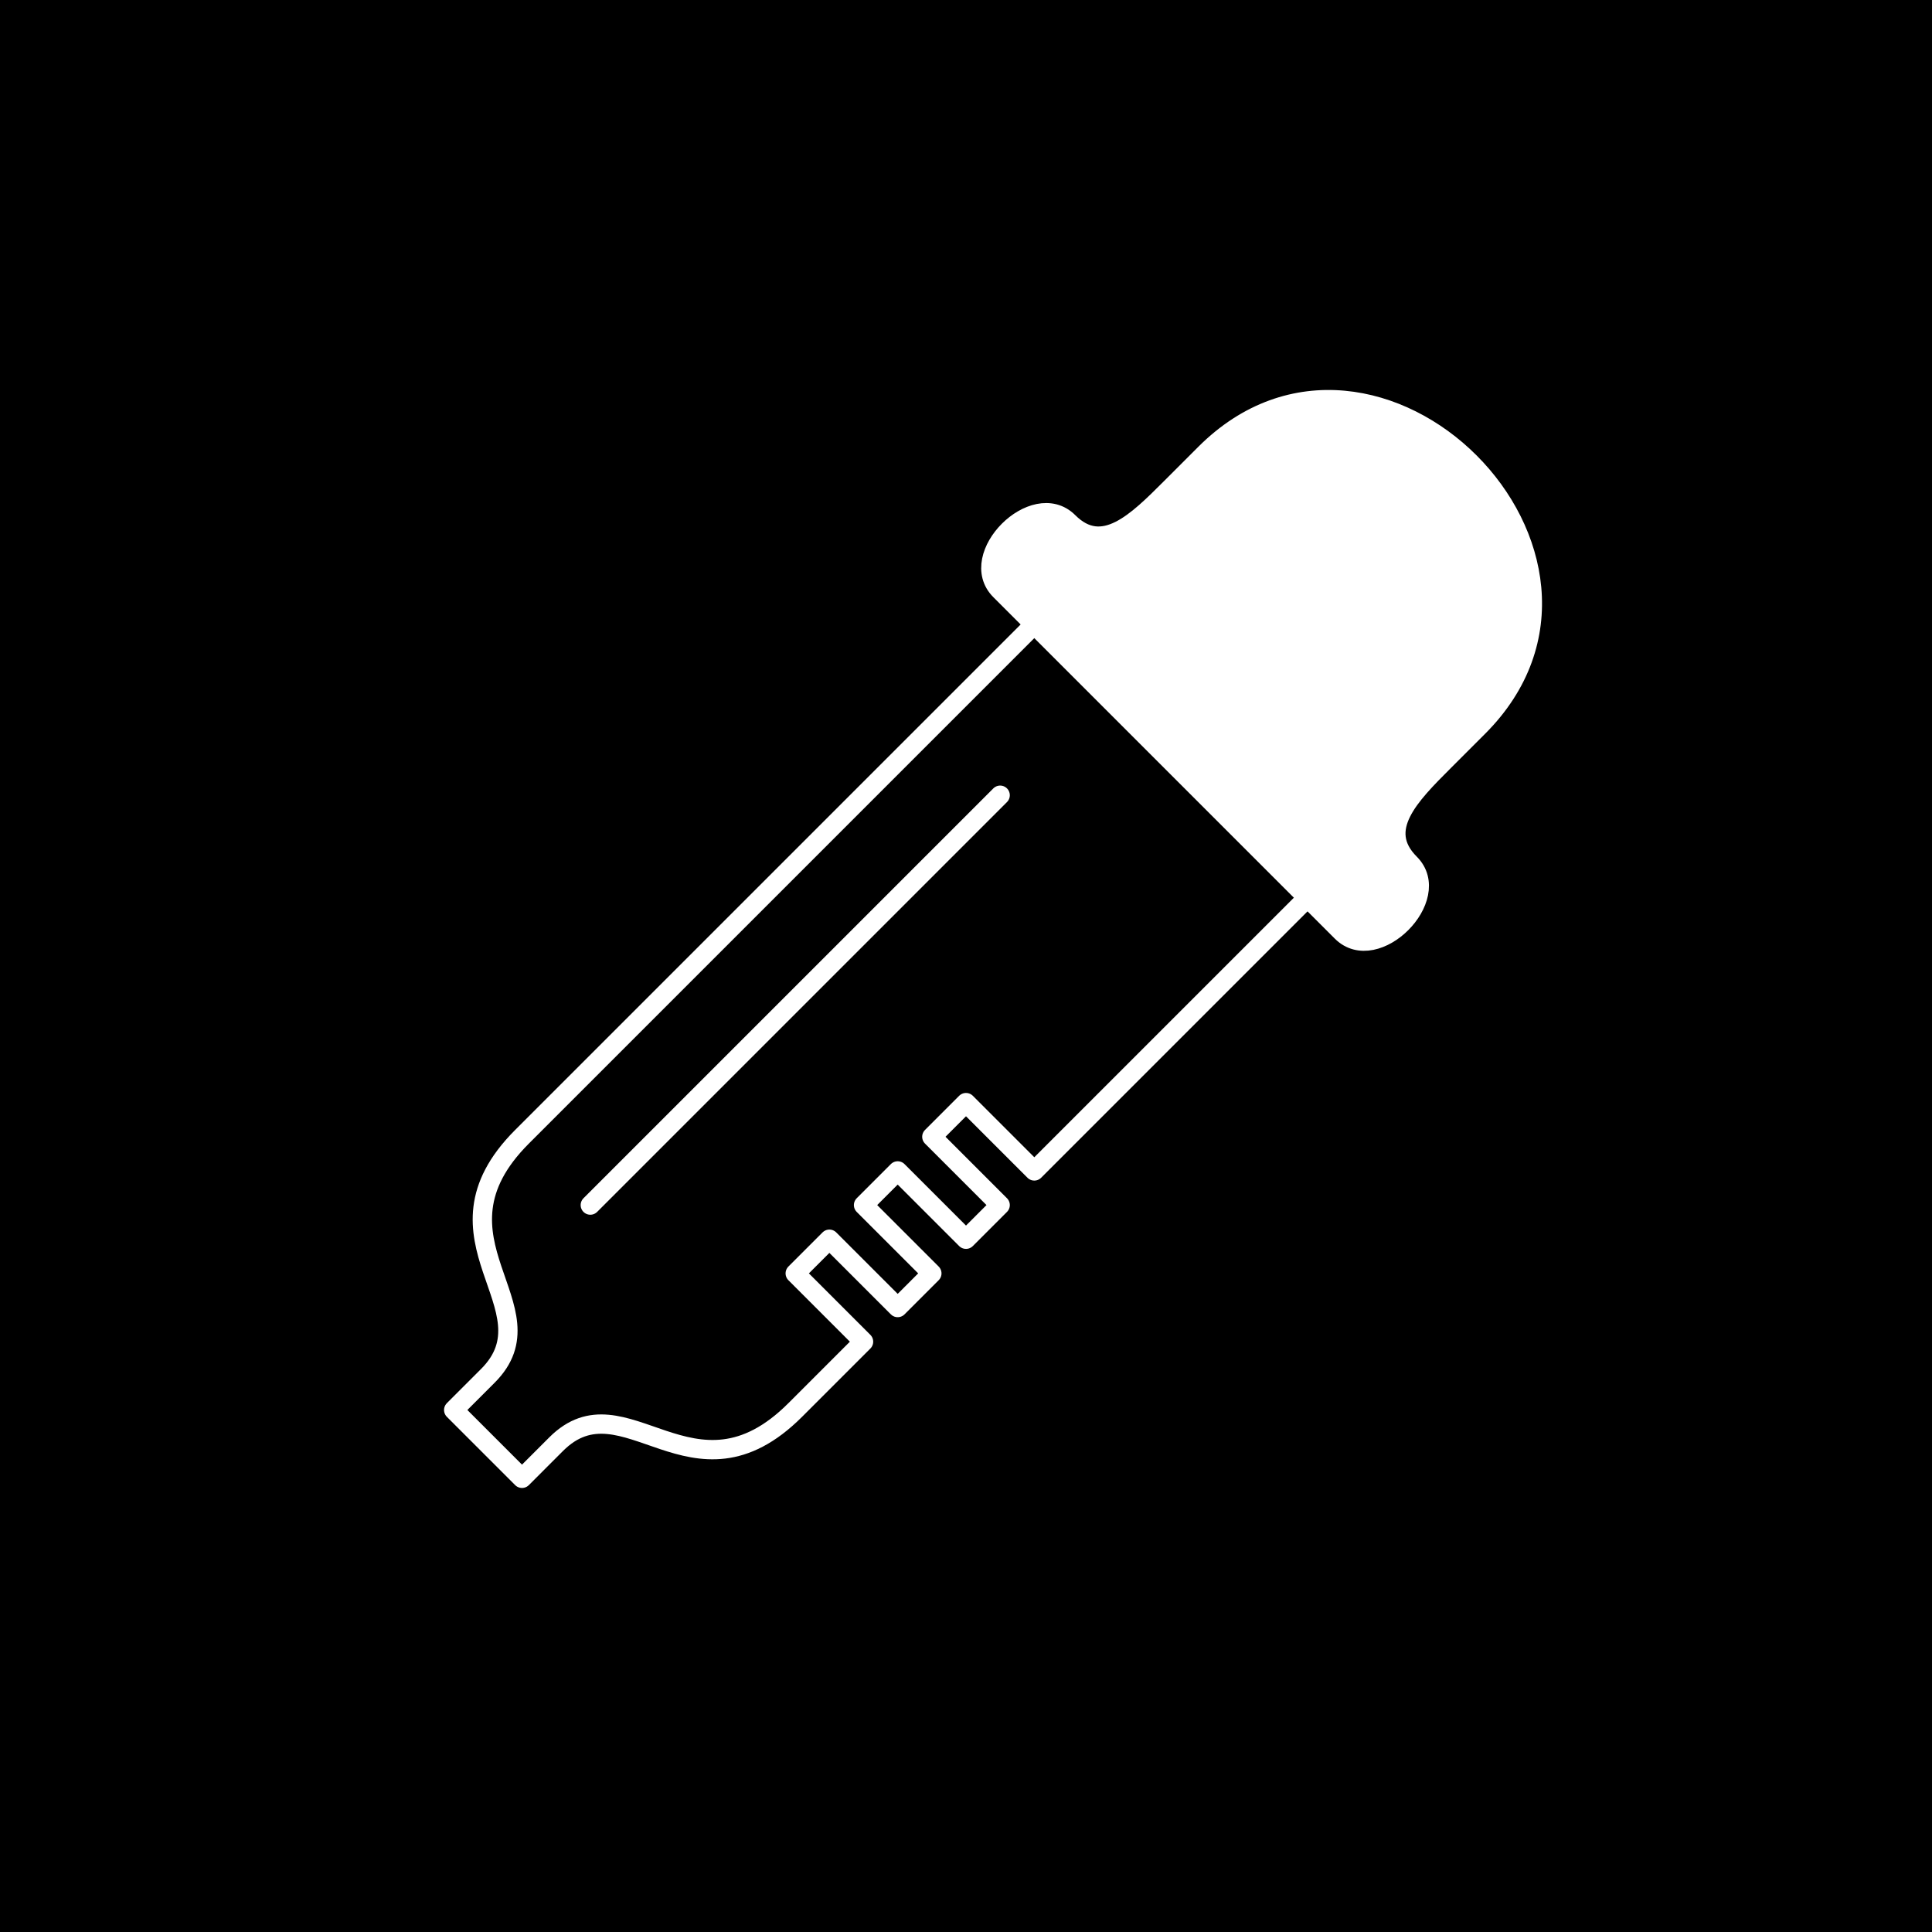
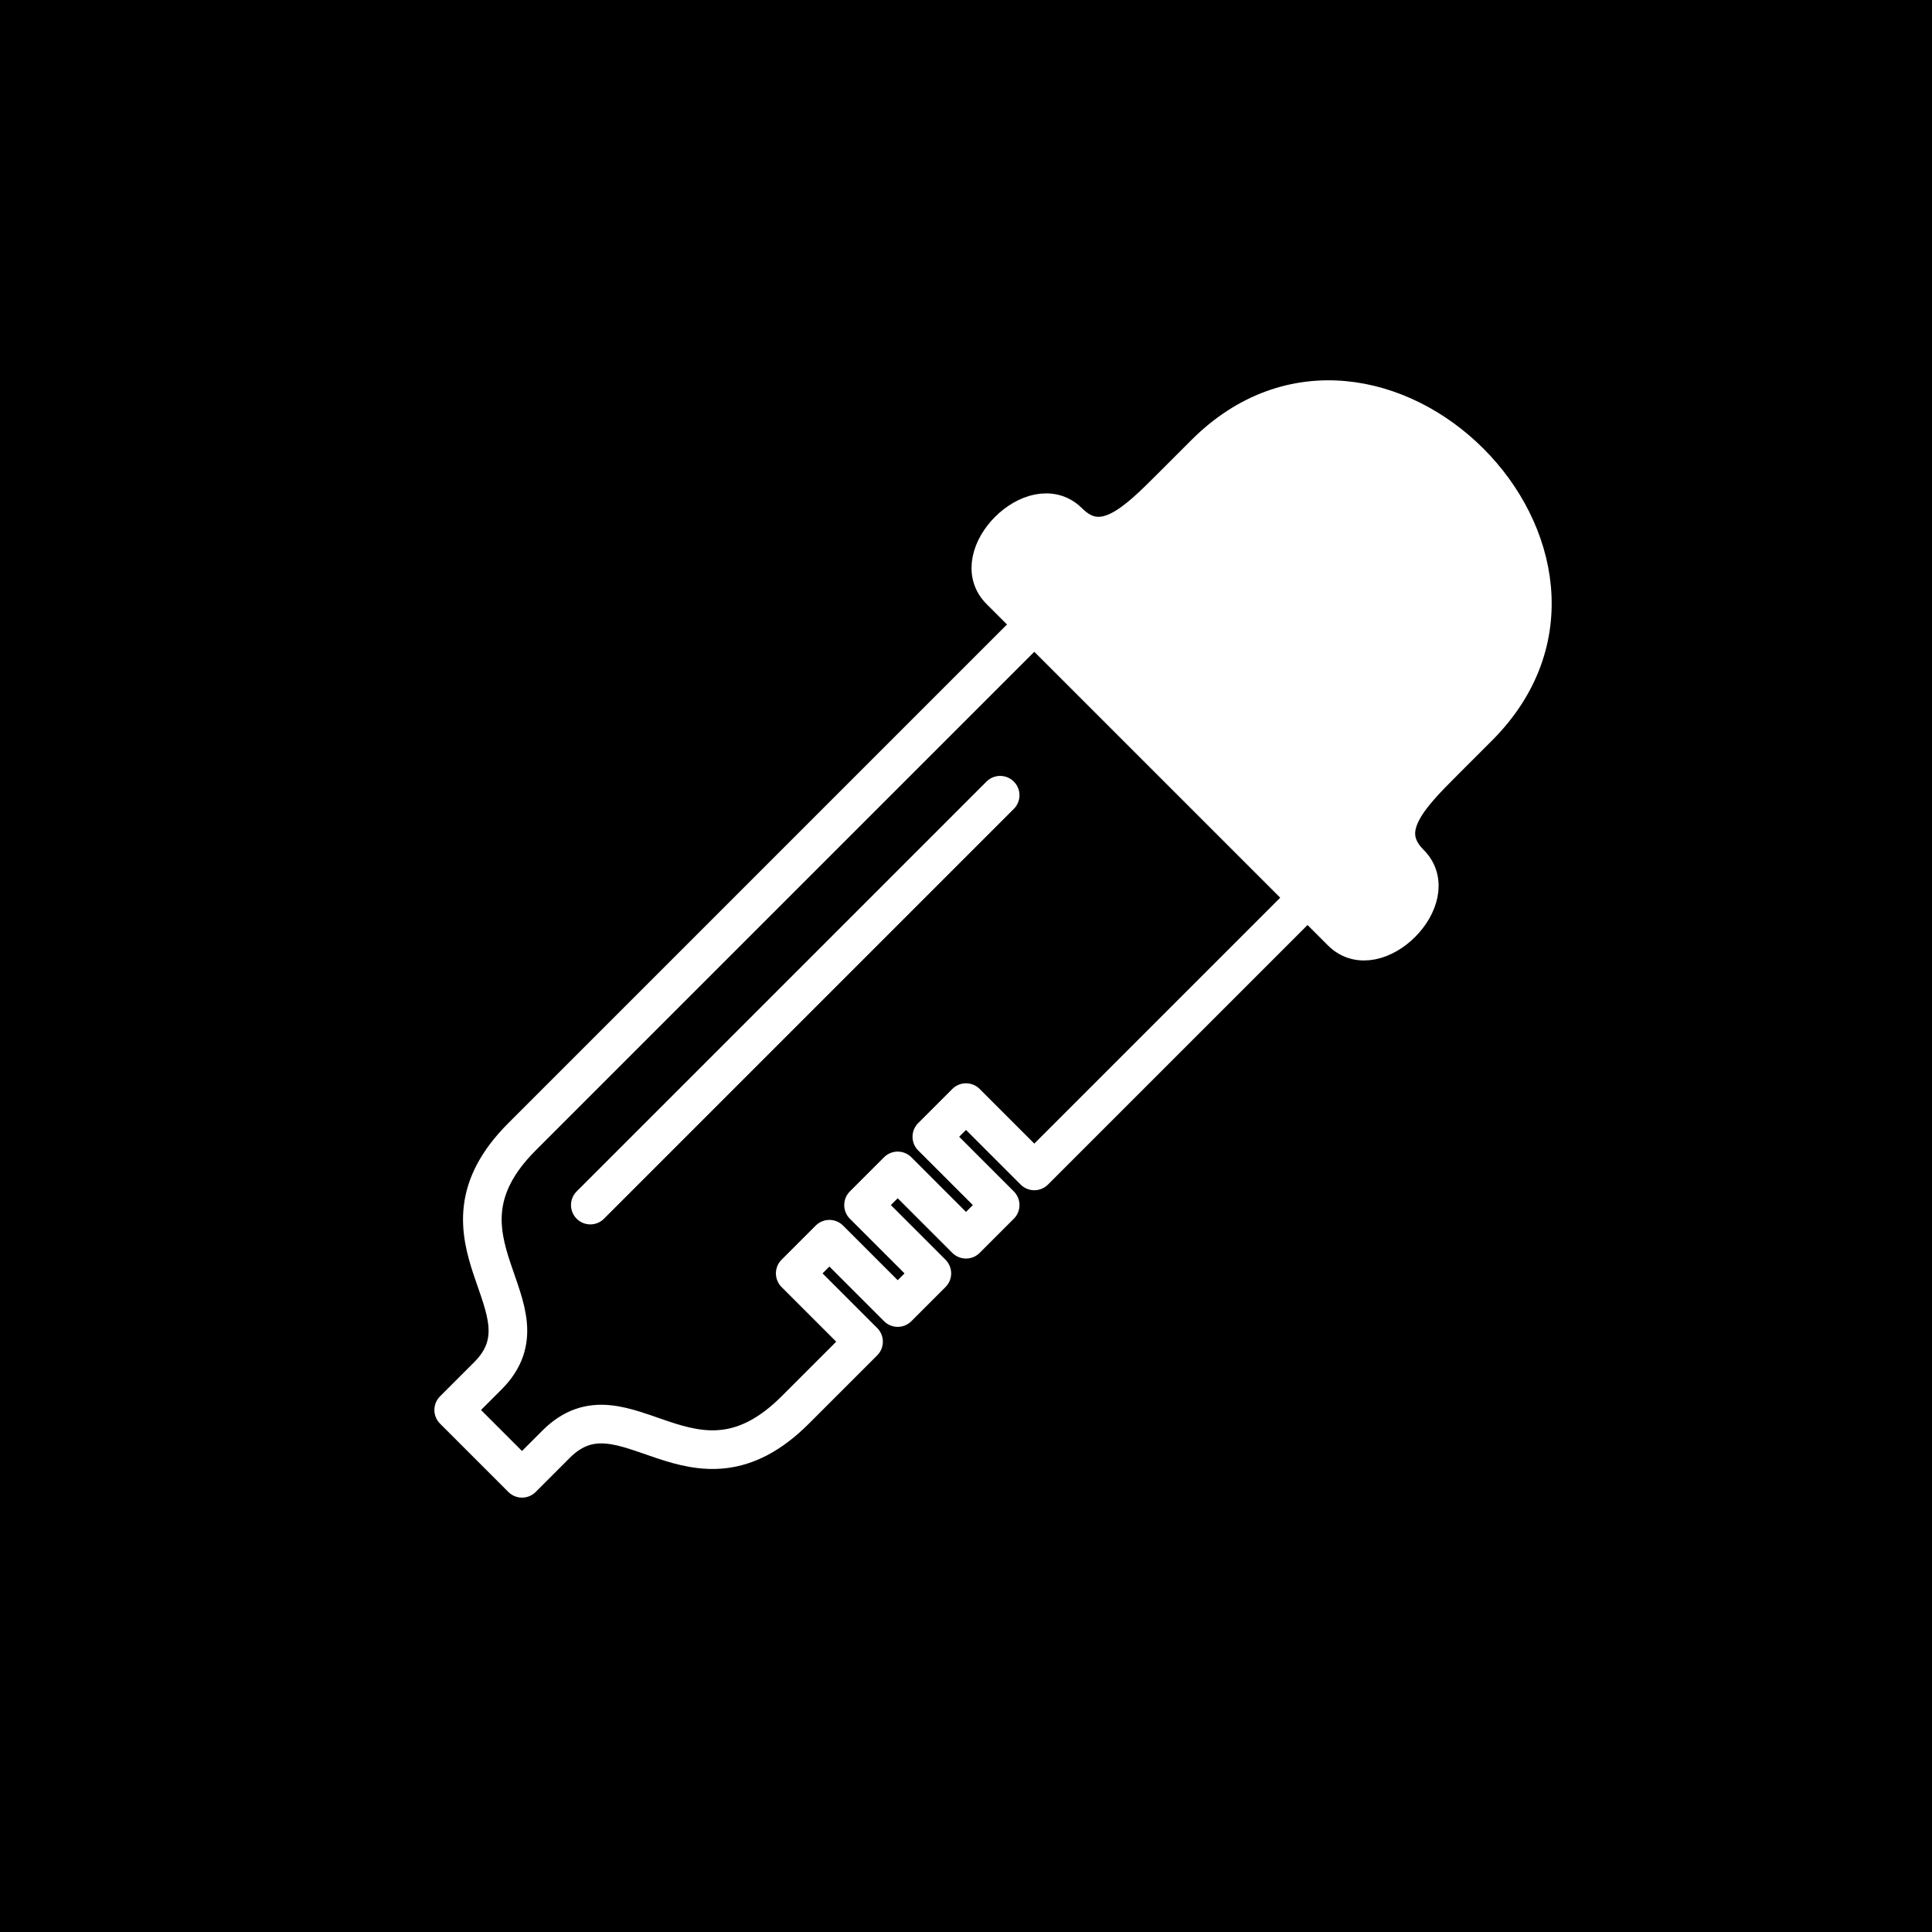
<svg xmlns="http://www.w3.org/2000/svg" viewBox="0 0 1000 1000">
  <rect fill="#000" width="1000" height="1000" />
-   <g transform="rotate(45 500 500)">
-     <path fill="#fff" stroke="#fff" stroke-width="10" stroke-linejoin="round" stroke-linecap="round" d="M 375,350 C 350,350 350,300 375,300 C 400,300 400,275 400,250 L 400,225 C 400,100 600,100 600,225 L 600,250 C 600,275 600,300 625,300 C 650,300 650,350 625,350 L 375,350z" />
-     <path fill="none" stroke="#fff" stroke-width="10" stroke-linejoin="round" stroke-linecap="round" d="M 400,325 L 600,325 L 600,550 L 550,550 L 550,575 L 600,575 L 600,600 L 550,600 L 550,625 L 600,625 L 600,650 L 550,650 L 550,675 L 600,675 L 600,725 C 600,800 525,775 525,825 L 525,850 L 475,850 L 475,825 C 475,775 400,800 400,725 L 400,325z M 450,425 L 450,725" />
+   <g transform="rotate(45 500 500)" stroke="#fff" stroke-width="20" stroke-linejoin="round" stroke-linecap="round">
+     <path fill="#fff" d="M 375,350 C 350,350 350,300 375,300 C 400,300 400,275 400,250 L 400,225 C 400,100 600,100 600,225 L 600,250 C 600,275 600,300 625,300 C 650,300 650,350 625,350 L 375,350z" />
+     <path fill="none" d="M 400,325 L 600,325 L 600,550 L 550,550 L 550,575 L 600,575 L 600,600 L 550,600 L 550,625 L 600,625 L 600,650 L 550,650 L 550,675 L 600,675 L 600,725 C 600,800 525,775 525,825 L 525,850 L 475,850 L 475,825 C 475,775 400,800 400,725 L 400,325z M 450,425 L 450,725" />
  </g>
</svg>
